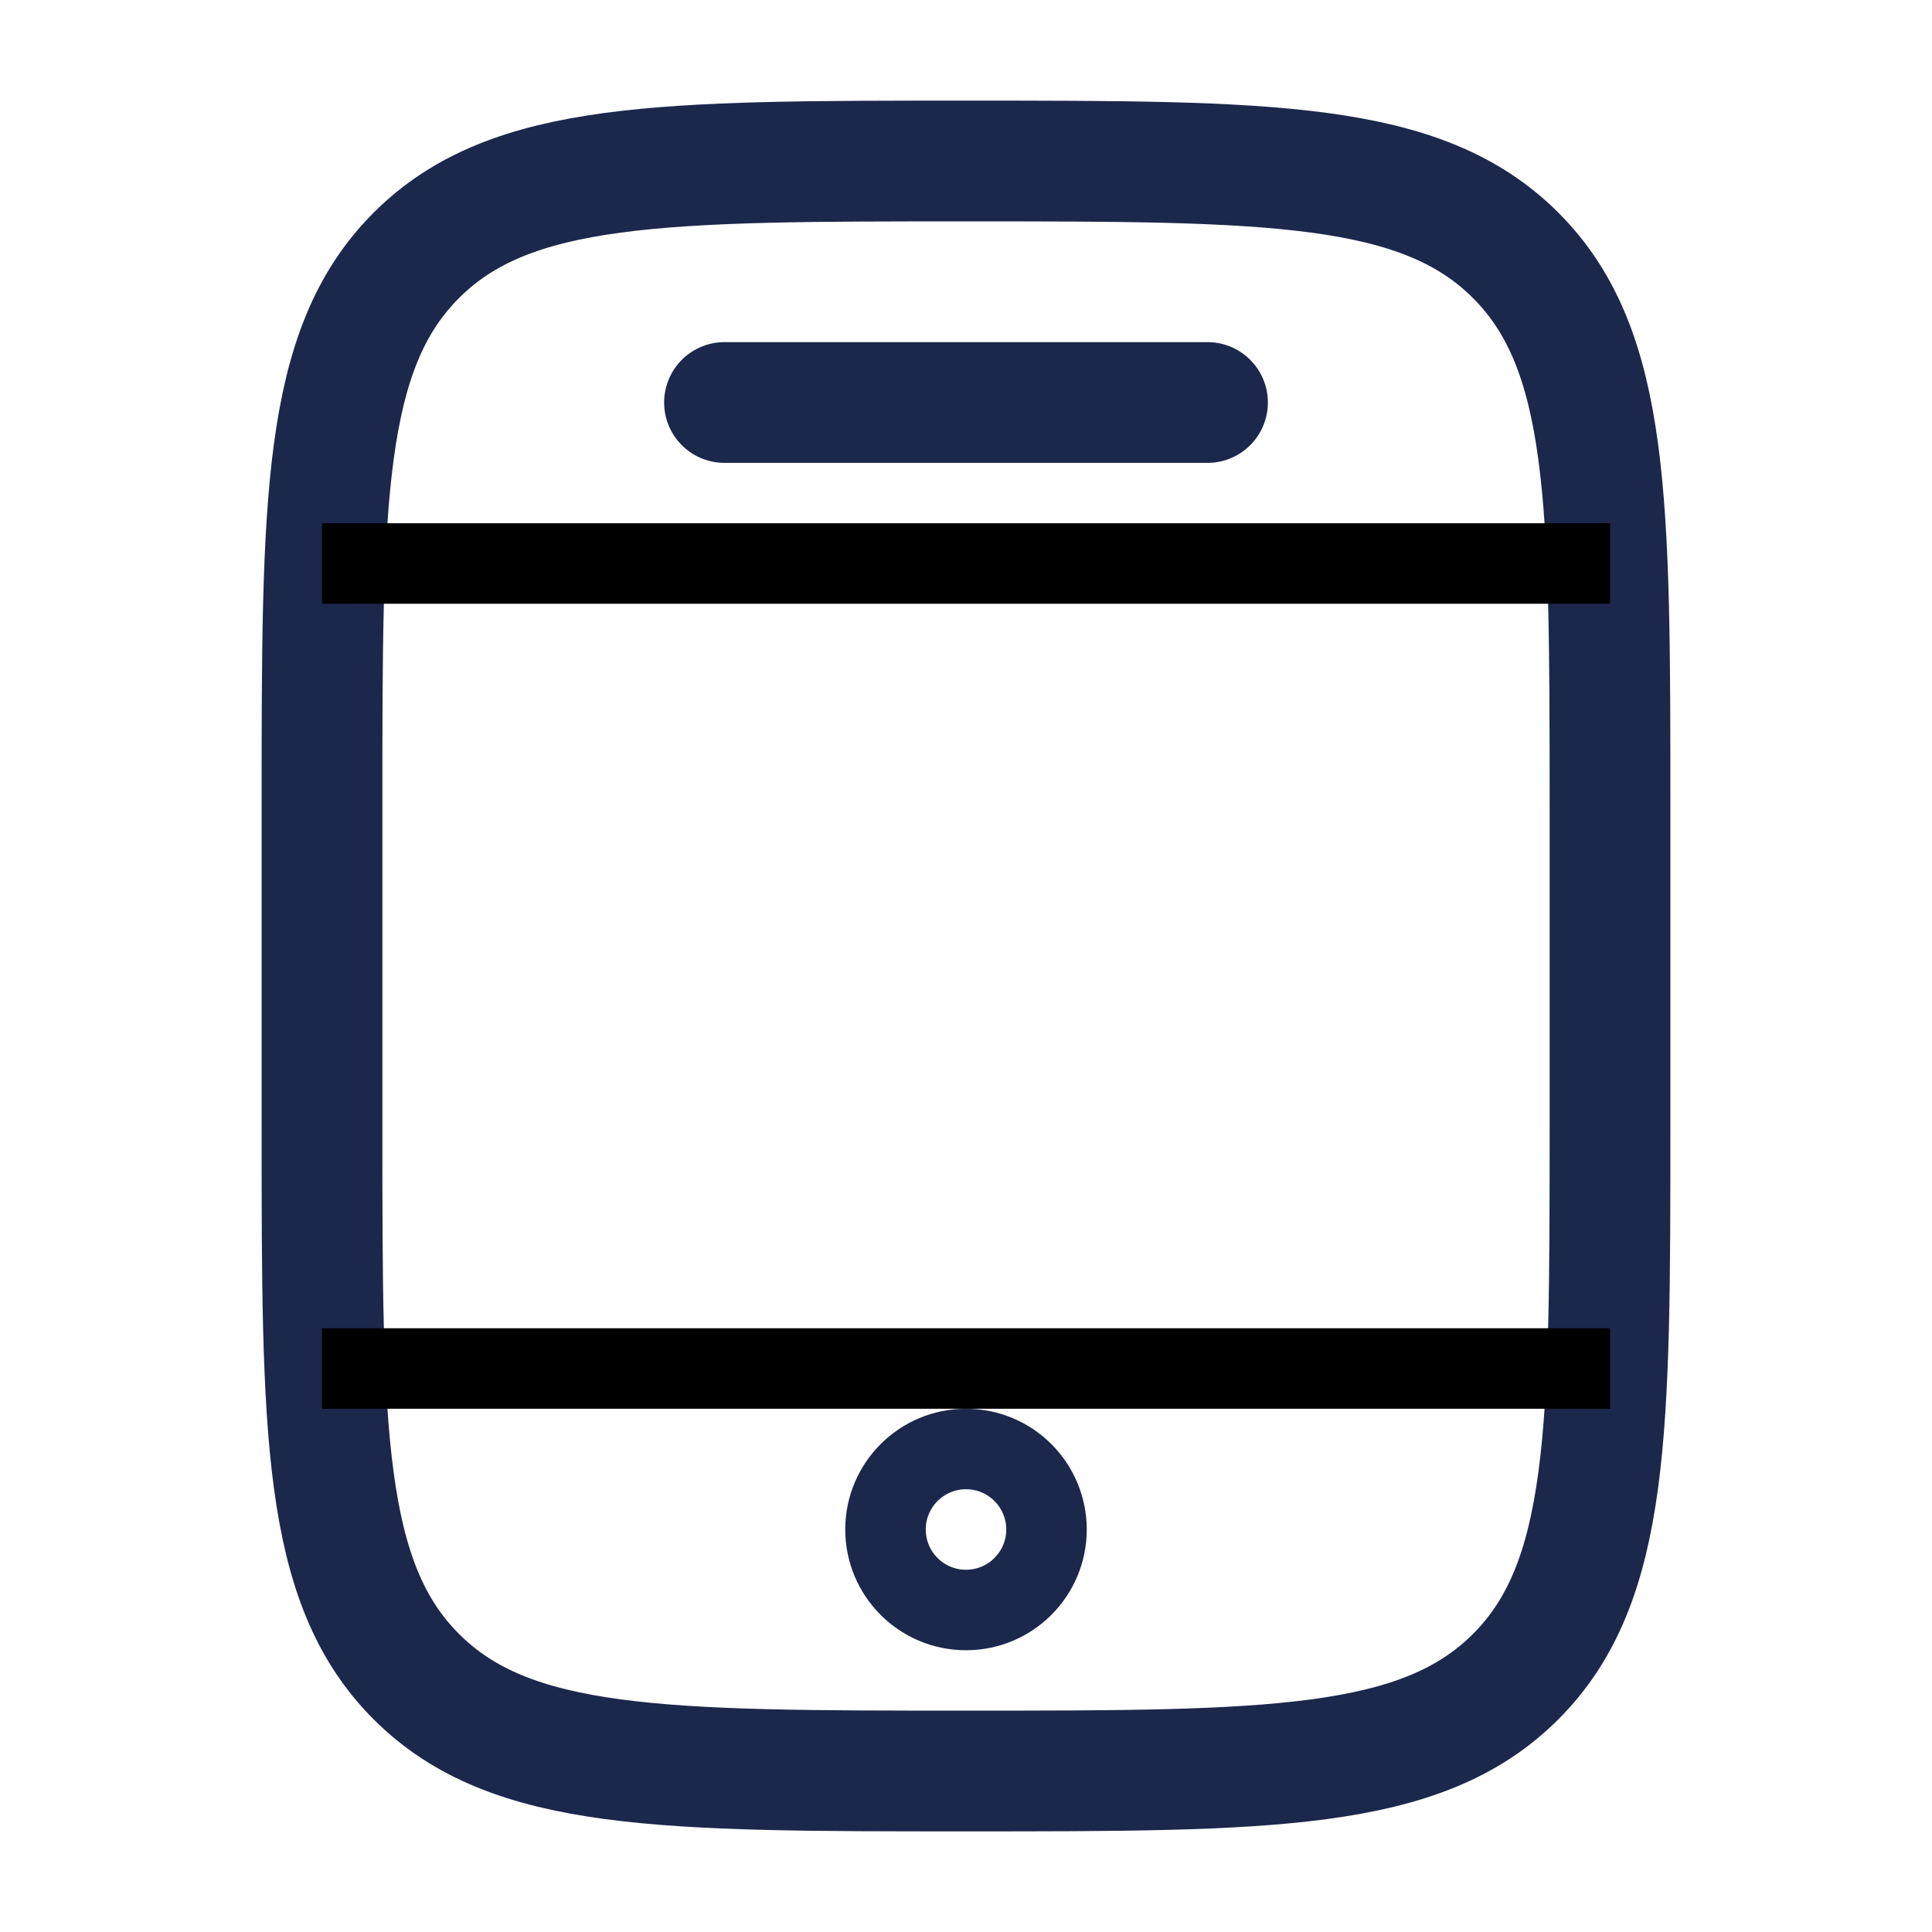
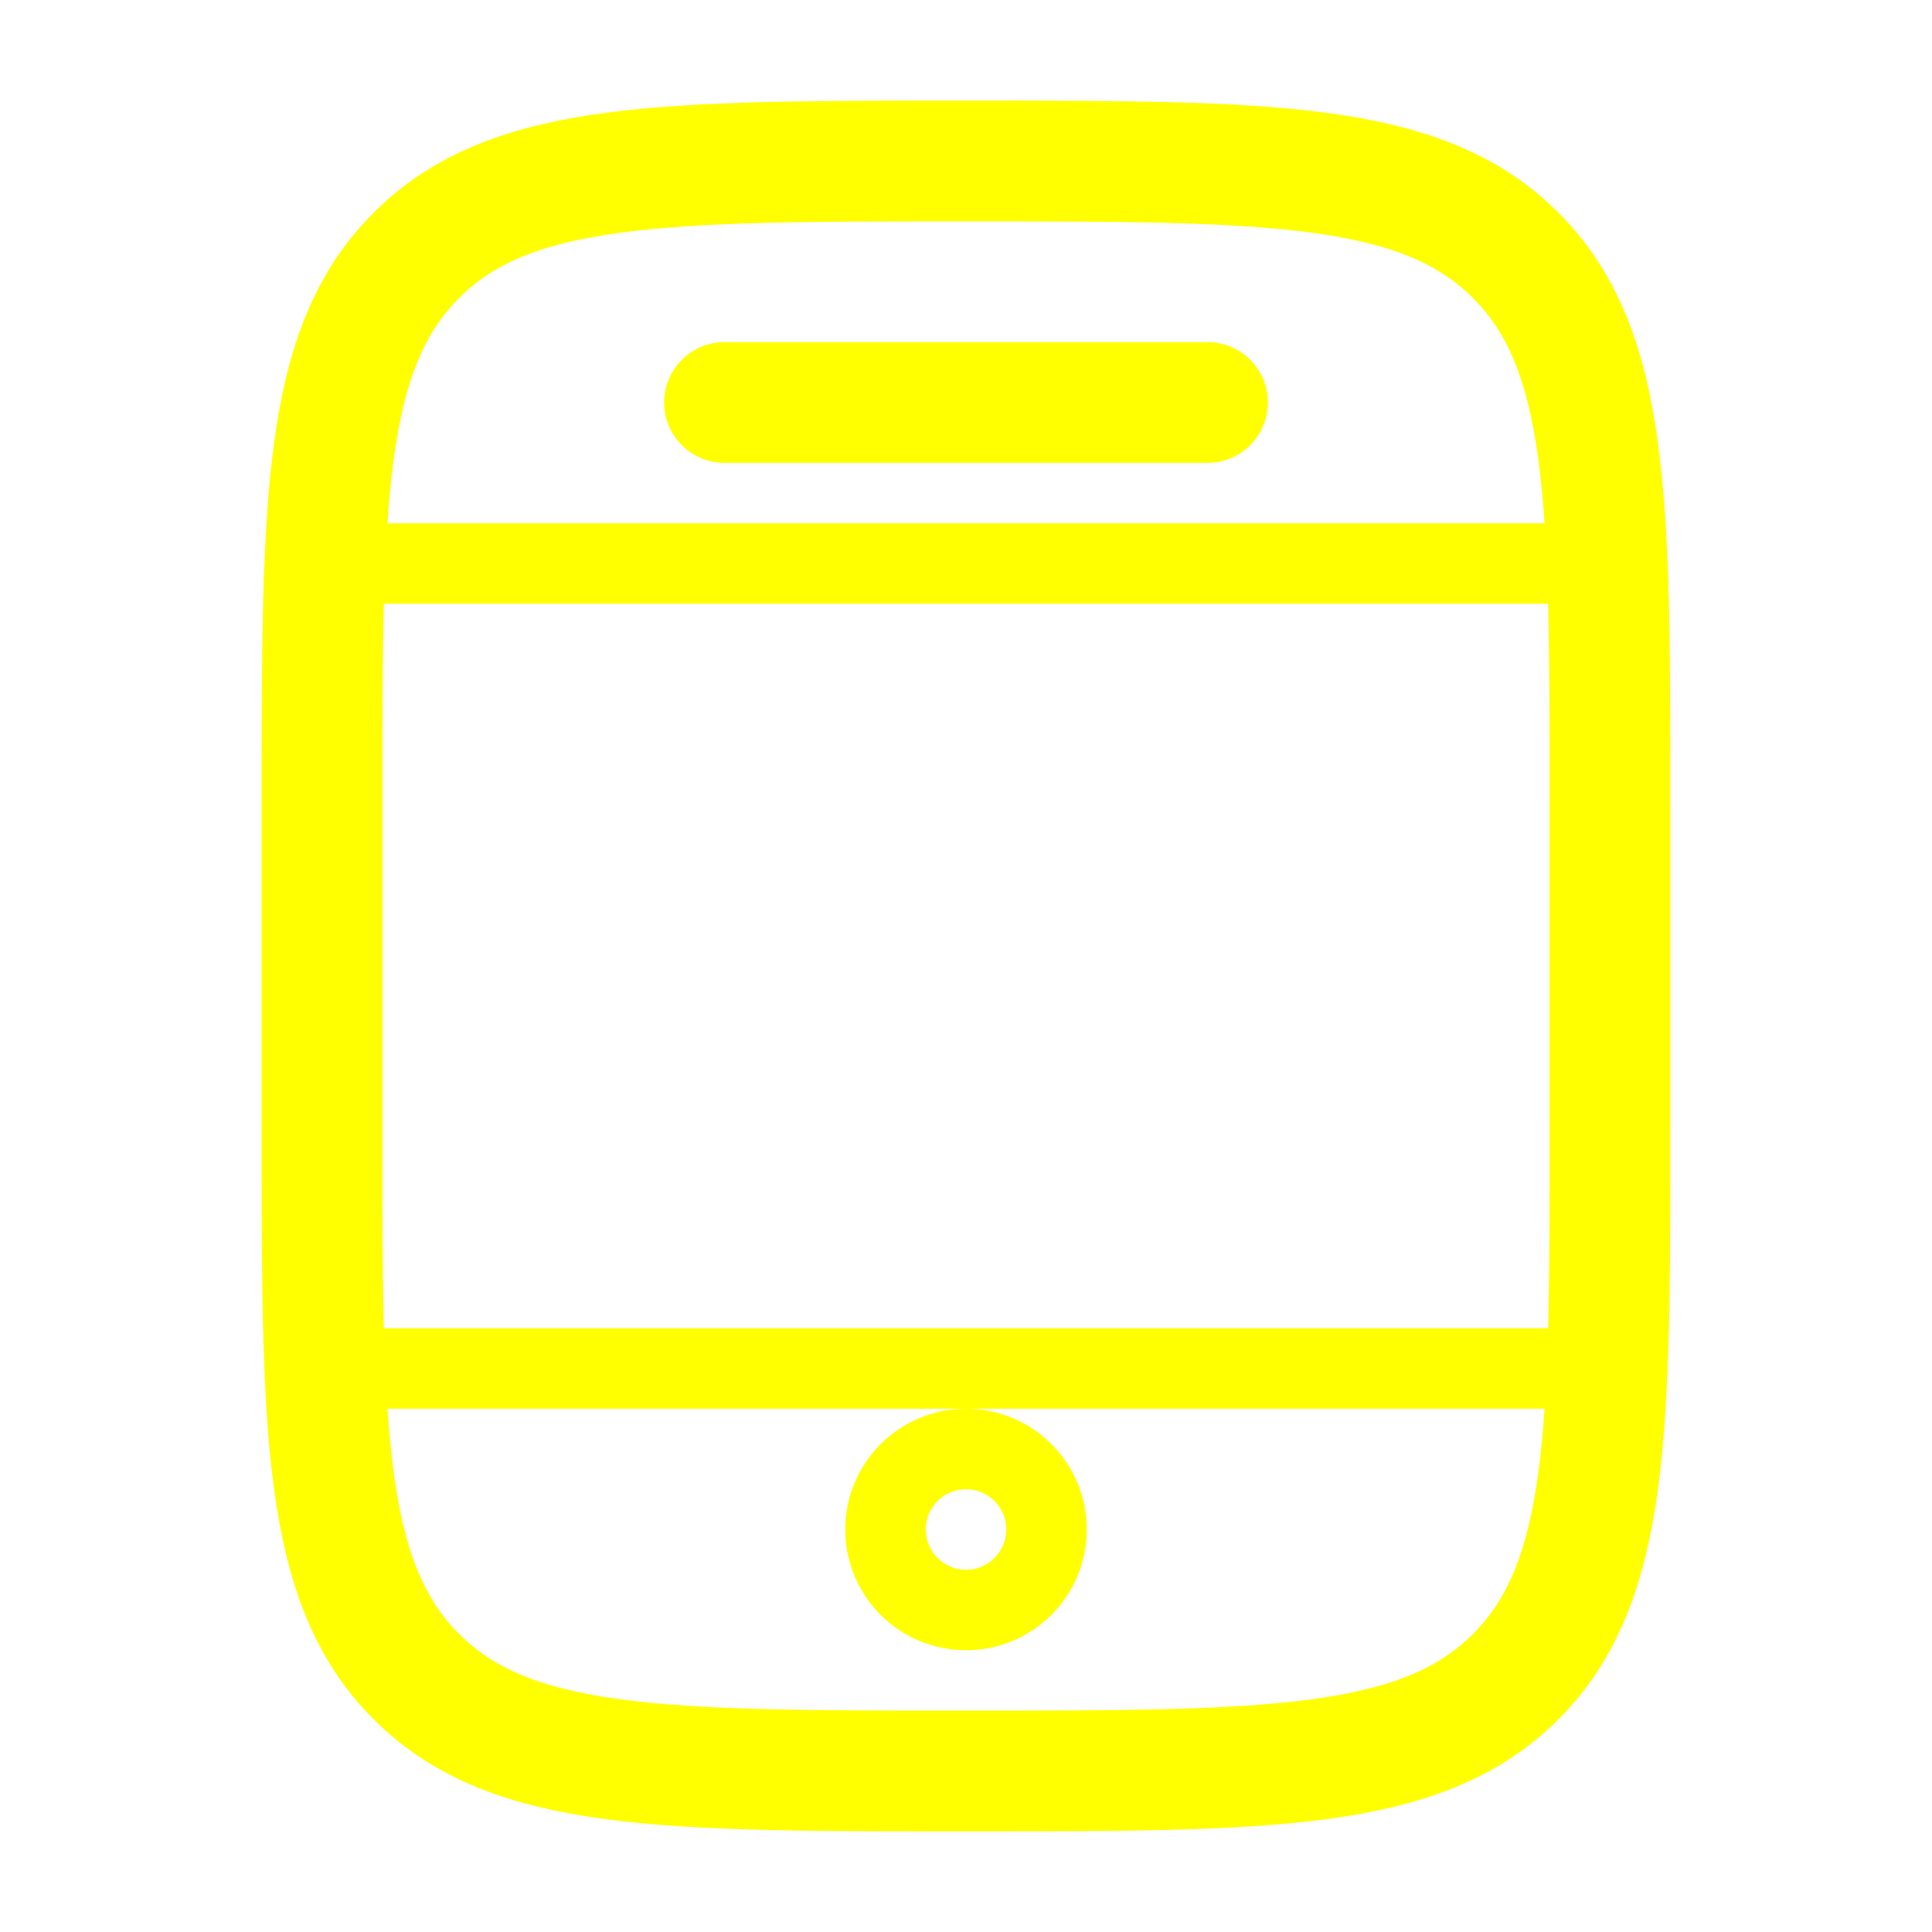
<svg xmlns="http://www.w3.org/2000/svg" width="800px" height="800px" viewBox="0 0 24 24" fill="none">
-   <path d="M4 10C4 6.229 4 4.343 5.172 3.172C6.343 2 8.229 2 12 2C15.771 2 17.657 2 18.828 3.172C20 4.343 20 6.229 20 10V14C20 17.771 20 19.657 18.828 20.828C17.657 22 15.771 22 12 22C8.229 22 6.343 22 5.172 20.828C4 19.657 4 17.771 4 14V10Z" stroke="#1C274C" stroke-width="1.5" />
-   <path d="M15 5H9" stroke="#1C274C" stroke-width="1.5" stroke-linecap="round" />
-   <circle cx="12" cy="19" r="1" stroke="#1C274C" />
-   <path d="M4 17H20" stroke="#000000" />
-   <path d="M4 7H20" stroke="#000000" />
+   <path d="M4 10C4 6.229 4 4.343 5.172 3.172C6.343 2 8.229 2 12 2C15.771 2 17.657 2 18.828 3.172C20 4.343 20 6.229 20 10V14C20 17.771 20 19.657 18.828 20.828C17.657 22 15.771 22 12 22C8.229 22 6.343 22 5.172 20.828C4 19.657 4 17.771 4 14V10Z" stroke="#ffff00" stroke-width="1.5" />
+   <path d="M15 5H9" stroke="#ffff00" stroke-width="1.5" stroke-linecap="round" />
+   <circle cx="12" cy="19" r="1" stroke="#ffff00" />
+   <path d="M4 17H20" stroke="#ffff00" />
+   <path d="M4 7H20" stroke="#ffff00" />
</svg>
